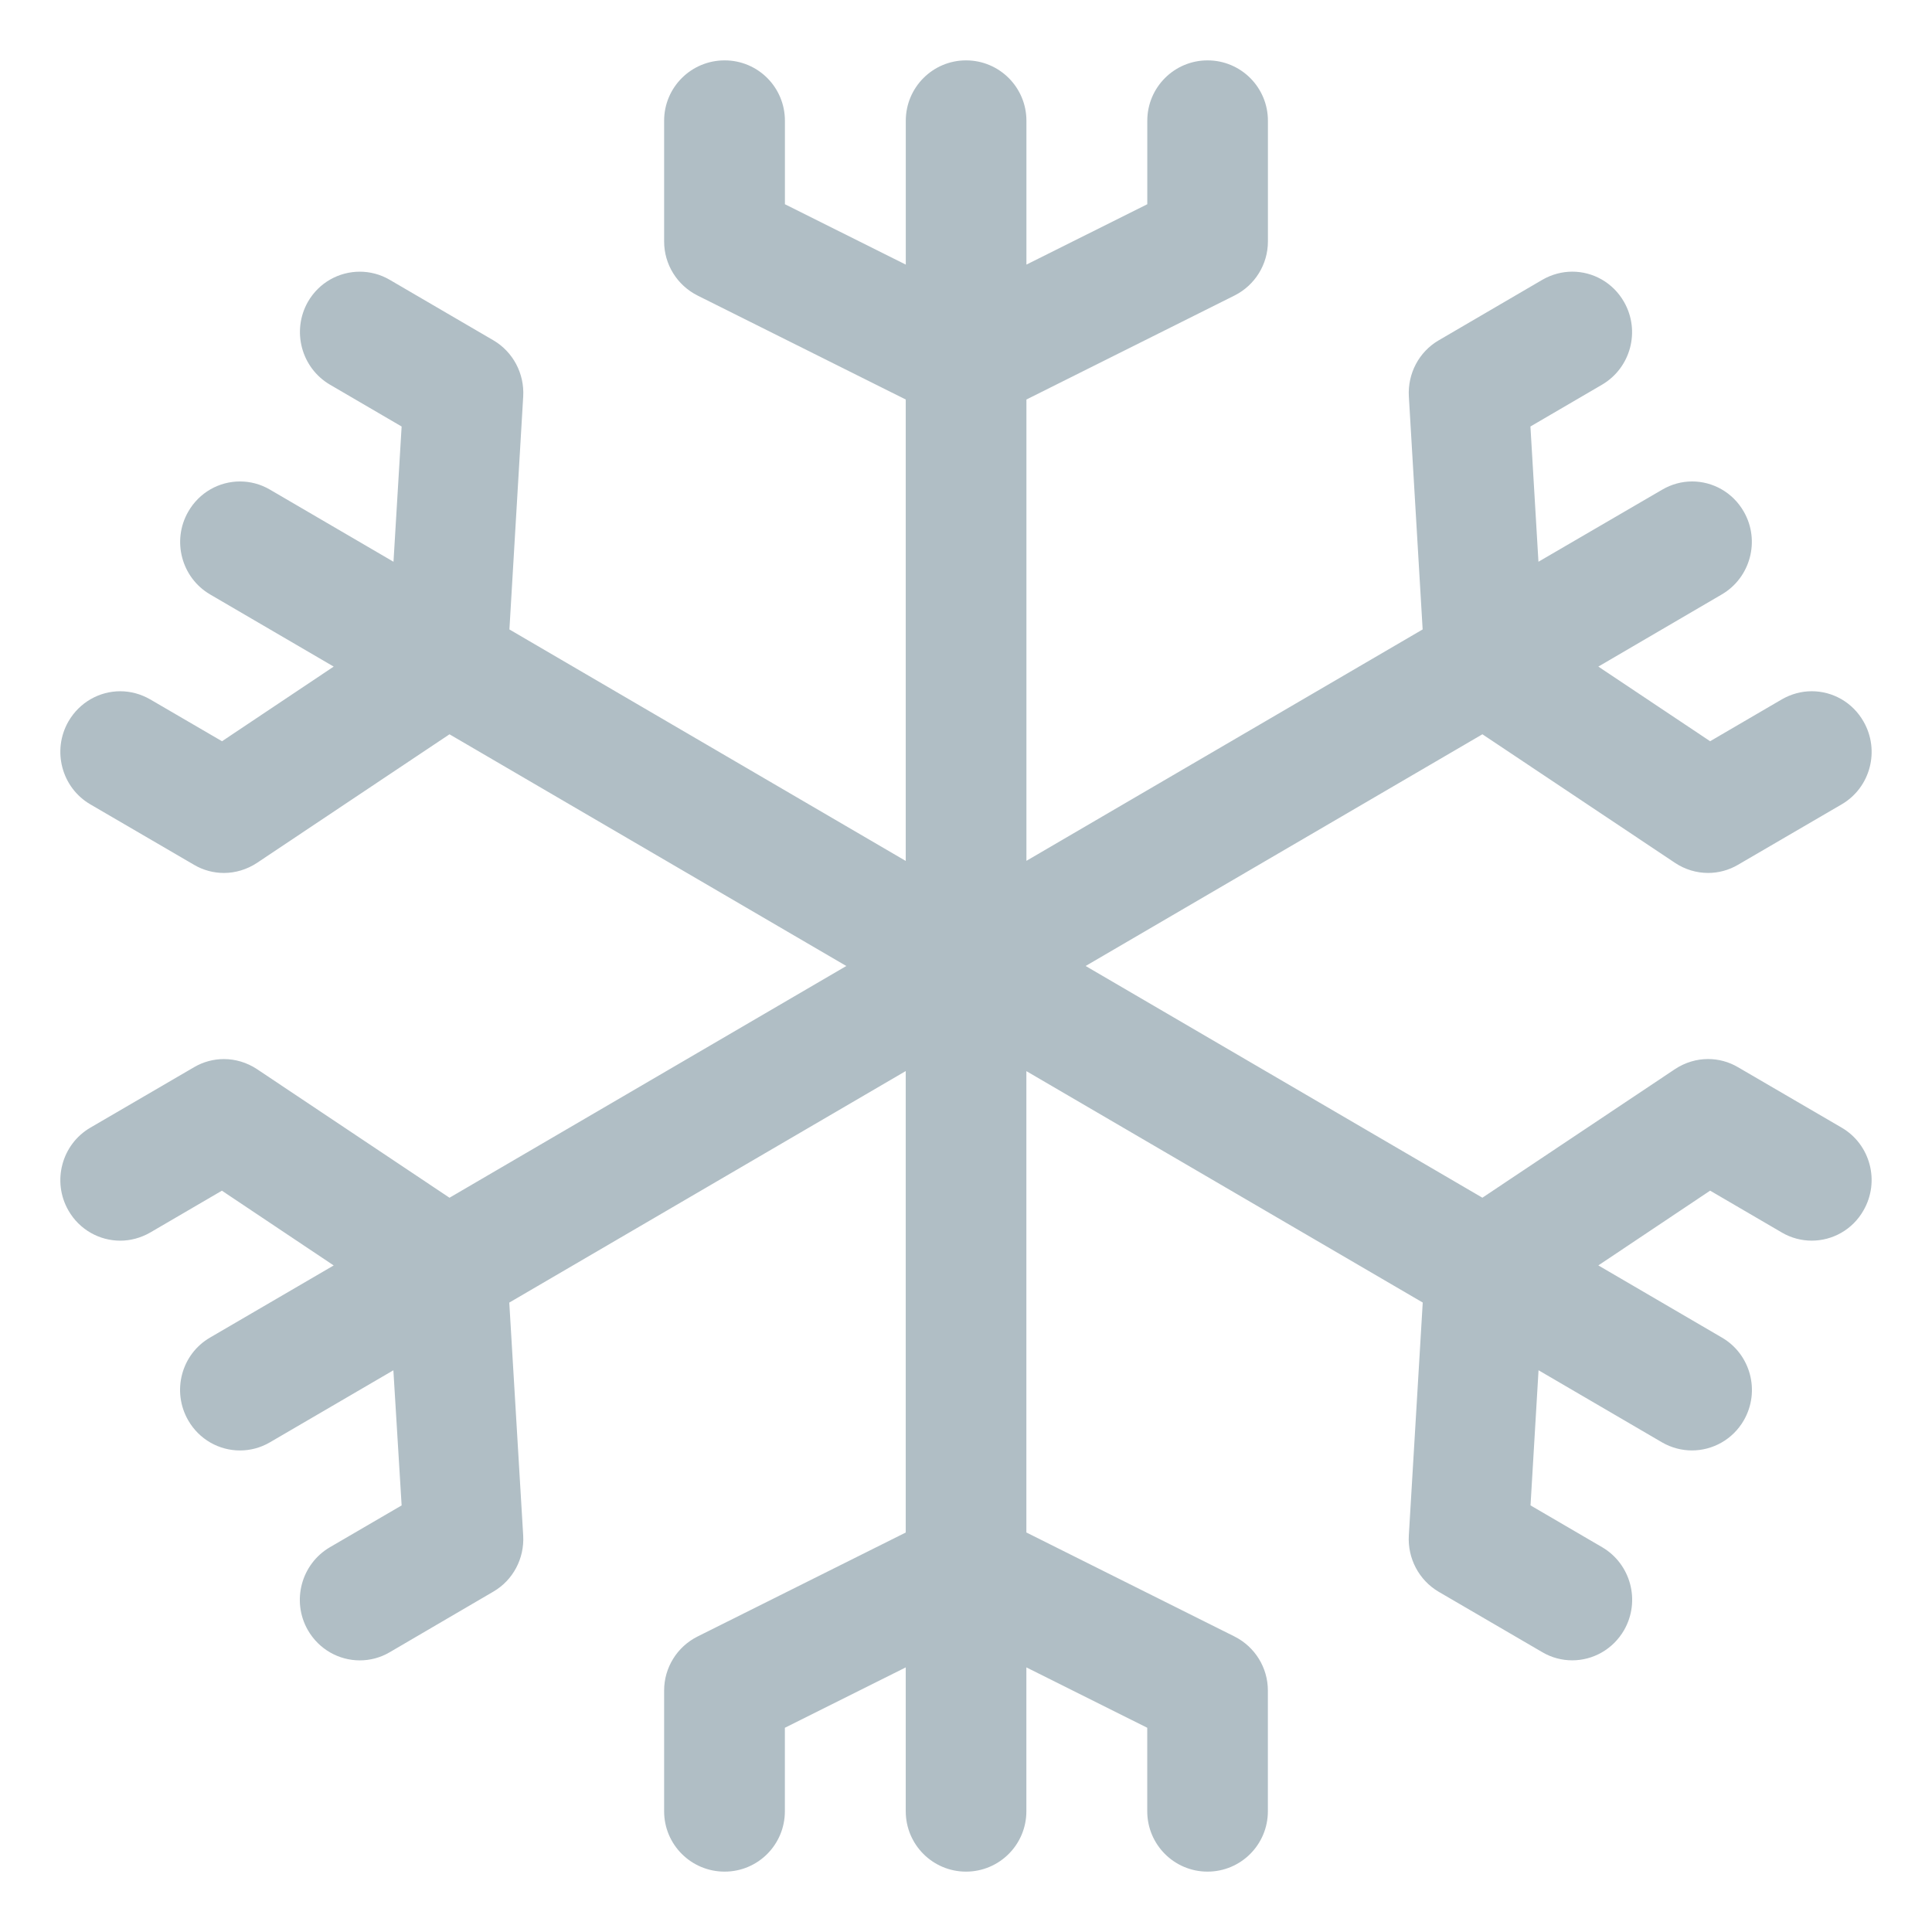
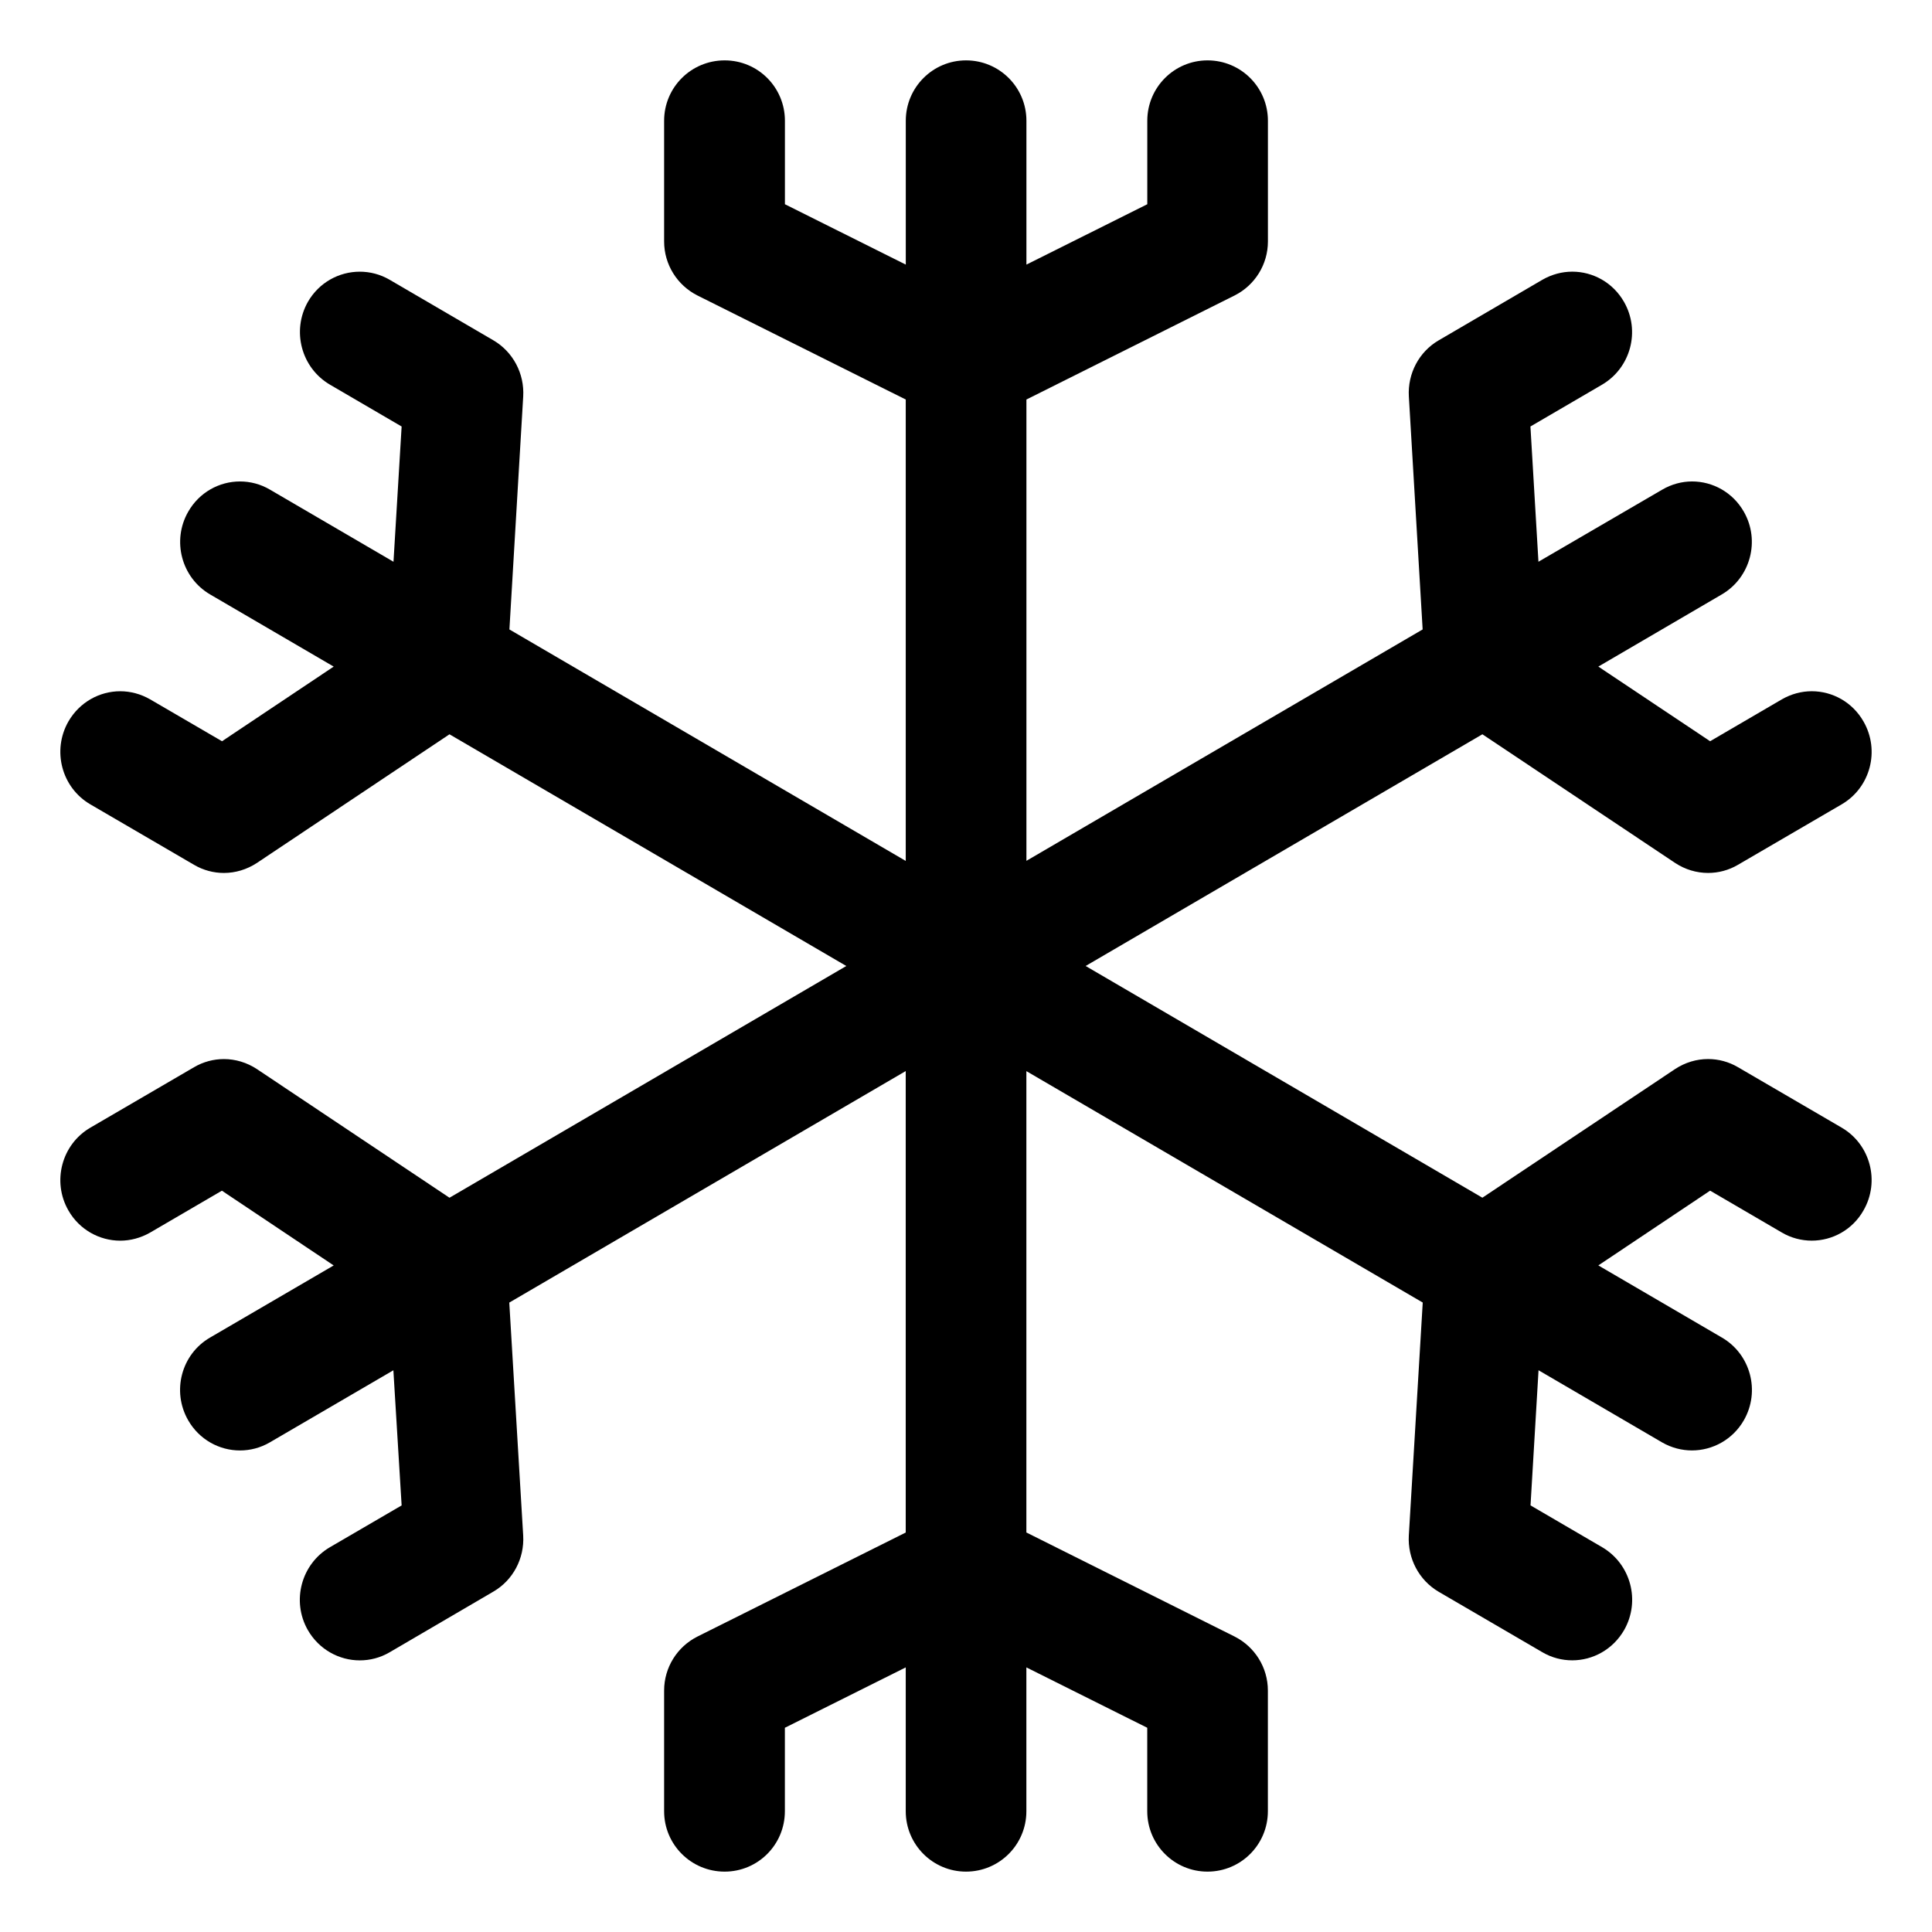
<svg xmlns="http://www.w3.org/2000/svg" version="1.1" id="Layer_1" x="0px" y="0px" width="128px" height="128px" viewBox="0 0 128 128" enable-background="new 0 0 128 128" xml:space="preserve">
-   <g>
-     <g>
-       <path fill="#B0BEC5" d="M122.018,74.711l-6.875-4.008c-0.609-0.359-1.297-0.539-1.977-0.539c-0.766,0-1.523,0.227-2.188,0.664    l-12.766,8.523L71.926,63.999l26.287-15.351l12.766,8.523c0.664,0.438,1.422,0.664,2.188,0.664c0.68,0,1.367-0.18,1.977-0.539    l6.875-4.008c1.898-1.109,2.547-3.563,1.445-5.484c-0.734-1.289-2.063-2.008-3.43-2.008c-0.68,0-1.359,0.18-1.984,0.539    l-4.75,2.773l-7.406-4.945l8.18-4.781c1.898-1.109,2.555-3.563,1.461-5.477c-0.734-1.289-2.063-2.008-3.43-2.008    c-0.672,0-1.359,0.18-1.984,0.547l-8.195,4.773l-0.531-8.961l4.75-2.773c1.898-1.117,2.547-3.563,1.453-5.477    c-0.734-1.289-2.063-2.008-3.43-2.008c-0.68,0-1.359,0.18-1.984,0.539l-6.875,4.016c-1.297,0.758-2.055,2.195-1.969,3.711    l0.914,15.438l-26.251,15.33V26.469l13.789-6.891c1.352-0.68,2.211-2.063,2.211-3.578V8c0-2.211-1.789-4-4-4    c-2.203,0-3.992,1.789-3.992,4v5.531l-8.008,4V8c0-2.211-1.789-4-4-4c-2.203,0-3.992,1.789-3.992,4v9.531l-8.008-4V8    c0-2.211-1.781-4-3.992-4C45.79,4,44,5.789,44,8v8c0,1.516,0.86,2.898,2.211,3.578l13.797,6.891v30.57L33.75,41.703l0.914-15.438    c0.086-1.516-0.672-2.953-1.977-3.719l-6.867-4.008C25.196,18.172,24.508,18,23.836,18c-1.375,0-2.703,0.719-3.438,2    c-1.086,1.922-0.438,4.367,1.461,5.484l4.75,2.773l-0.539,8.961l-8.188-4.781c-0.625-0.367-1.305-0.539-1.985-0.539    c-1.367,0-2.695,0.719-3.43,2.008c-1.094,1.914-0.445,4.367,1.453,5.477l8.188,4.781l-7.399,4.945l-4.758-2.773    c-0.625-0.359-1.305-0.539-1.984-0.539c-1.367,0-2.695,0.719-3.438,2.008c-1.094,1.922-0.445,4.375,1.453,5.484l6.875,4.008    c0.609,0.359,1.297,0.539,1.977,0.539c0.758,0,1.523-0.227,2.188-0.664l12.758-8.523l26.29,15.351l-26.29,15.353l-12.758-8.523    c-0.664-0.438-1.43-0.664-2.188-0.664c-0.68,0-1.367,0.18-1.977,0.539l-6.875,4.008c-1.898,1.109-2.547,3.563-1.453,5.477    c0.734,1.289,2.07,2.008,3.438,2.008c0.672,0,1.359-0.18,1.984-0.539l4.75-2.773l7.407,4.953l-8.196,4.781    c-1.898,1.102-2.547,3.555-1.445,5.477c0.734,1.281,2.063,2,3.43,2c0.672,0,1.359-0.172,1.985-0.539l8.18-4.773l0.547,8.953    l-4.758,2.773c-1.898,1.117-2.547,3.563-1.461,5.477c0.742,1.297,2.078,2.016,3.445,2.016c0.68,0,1.359-0.172,1.984-0.539    l6.867-4.016c1.305-0.758,2.063-2.195,1.977-3.711l-0.922-15.438l26.266-15.339v30.573l-13.797,6.891    C44.86,109.102,44,110.484,44,112v8c0,2.211,1.79,4,4.008,4c2.211,0,3.992-1.789,3.992-4v-5.531l8.008-4V120    c0,2.211,1.789,4,3.992,4c2.211,0,4-1.789,4-4v-9.531l8.008,4V120c0,2.211,1.789,4,3.992,4c2.211,0,4-1.789,4-4v-8    c0-1.516-0.859-2.898-2.211-3.578l-13.789-6.891V70.965L94.26,86.297l-0.922,15.438c-0.086,1.516,0.672,2.953,1.969,3.719    l6.875,4.008c0.625,0.367,1.305,0.539,1.984,0.539c1.367,0,2.695-0.719,3.438-2.008c1.094-1.922,0.445-4.367-1.453-5.484    l-4.75-2.773l0.531-8.953l8.188,4.781c0.625,0.359,1.305,0.531,1.977,0.531c1.367,0,2.703-0.719,3.438-2    c1.102-1.922,0.445-4.375-1.453-5.477l-8.188-4.781l7.406-4.953l4.75,2.773c0.625,0.367,1.313,0.539,1.984,0.539    c1.367,0,2.703-0.719,3.43-2.008C124.564,78.273,123.916,75.82,122.018,74.711z" />
-     </g>
-   </g>
+   <path d="M122.018,74.711l-6.875-4.008c-0.609-0.359-1.297-0.539-1.977-0.539c-0.766,0-1.523,0.227-2.188,0.664  l-12.766,8.523L71.926,63.999l26.287-15.351l12.766,8.523c0.664,0.438,1.422,0.664,2.188,0.664c0.68,0,1.367-0.18,1.977-0.539  l6.875-4.008c1.898-1.109,2.547-3.563,1.445-5.484c-0.734-1.289-2.063-2.008-3.43-2.008c-0.68,0-1.359,0.18-1.984,0.539  l-4.75,2.773l-7.406-4.945l8.18-4.781c1.898-1.109,2.555-3.563,1.461-5.477c-0.734-1.289-2.063-2.008-3.43-2.008  c-0.672,0-1.359,0.18-1.984,0.547l-8.195,4.773l-0.531-8.961l4.75-2.773c1.898-1.117,2.547-3.563,1.453-5.477  c-0.734-1.289-2.063-2.008-3.43-2.008c-0.68,0-1.359,0.18-1.984,0.539l-6.875,4.016c-1.297,0.758-2.055,2.195-1.969,3.711  l0.914,15.438l-26.251,15.33V26.469l13.789-6.891c1.352-0.68,2.211-2.063,2.211-3.578V8c0-2.211-1.789-4-4-4  c-2.203,0-3.992,1.789-3.992,4v5.531l-8.008,4V8c0-2.211-1.789-4-4-4c-2.203,0-3.992,1.789-3.992,4v9.531l-8.008-4V8  c0-2.211-1.781-4-3.992-4C45.79,4,44,5.789,44,8v8c0,1.516,0.86,2.898,2.211,3.578l13.797,6.891v30.57L33.75,41.703l0.914-15.438  c0.086-1.516-0.672-2.953-1.977-3.719l-6.867-4.008C25.196,18.172,24.508,18,23.836,18c-1.375,0-2.703,0.719-3.438,2  c-1.086,1.922-0.438,4.367,1.461,5.484l4.75,2.773l-0.539,8.961l-8.188-4.781c-0.625-0.367-1.305-0.539-1.985-0.539  c-1.367,0-2.695,0.719-3.43,2.008c-1.094,1.914-0.445,4.367,1.453,5.477l8.188,4.781l-7.399,4.945l-4.758-2.773  c-0.625-0.359-1.305-0.539-1.984-0.539c-1.367,0-2.695,0.719-3.438,2.008c-1.094,1.922-0.445,4.375,1.453,5.484l6.875,4.008  c0.609,0.359,1.297,0.539,1.977,0.539c0.758,0,1.523-0.227,2.188-0.664l12.758-8.523l26.29,15.351l-26.29,15.353l-12.758-8.523  c-0.664-0.438-1.43-0.664-2.188-0.664c-0.68,0-1.367,0.18-1.977,0.539l-6.875,4.008c-1.898,1.109-2.547,3.563-1.453,5.477  c0.734,1.289,2.07,2.008,3.438,2.008c0.672,0,1.359-0.18,1.984-0.539l4.75-2.773l7.407,4.953l-8.196,4.781  c-1.898,1.102-2.547,3.555-1.445,5.477c0.734,1.281,2.063,2,3.43,2c0.672,0,1.359-0.172,1.985-0.539l8.18-4.773l0.547,8.953  l-4.758,2.773c-1.898,1.117-2.547,3.563-1.461,5.477c0.742,1.297,2.078,2.016,3.445,2.016c0.68,0,1.359-0.172,1.984-0.539  l6.867-4.016c1.305-0.758,2.063-2.195,1.977-3.711l-0.922-15.438l26.266-15.339v30.573l-13.797,6.891  C44.86,109.102,44,110.484,44,112v8c0,2.211,1.79,4,4.008,4c2.211,0,3.992-1.789,3.992-4v-5.531l8.008-4V120  c0,2.211,1.789,4,3.992,4c2.211,0,4-1.789,4-4v-9.531l8.008,4V120c0,2.211,1.789,4,3.992,4c2.211,0,4-1.789,4-4v-8  c0-1.516-0.859-2.898-2.211-3.578l-13.789-6.891V70.965L94.26,86.297l-0.922,15.438c-0.086,1.516,0.672,2.953,1.969,3.719  l6.875,4.008c0.625,0.367,1.305,0.539,1.984,0.539c1.367,0,2.695-0.719,3.438-2.008c1.094-1.922,0.445-4.367-1.453-5.484  l-4.75-2.773l0.531-8.953l8.188,4.781c0.625,0.359,1.305,0.531,1.977,0.531c1.367,0,2.703-0.719,3.438-2  c1.102-1.922,0.445-4.375-1.453-5.477l-8.188-4.781l7.406-4.953l4.75,2.773c0.625,0.367,1.313,0.539,1.984,0.539  c1.367,0,2.703-0.719,3.43-2.008C124.564,78.273,123.916,75.82,122.018,74.711z" />
</svg>
